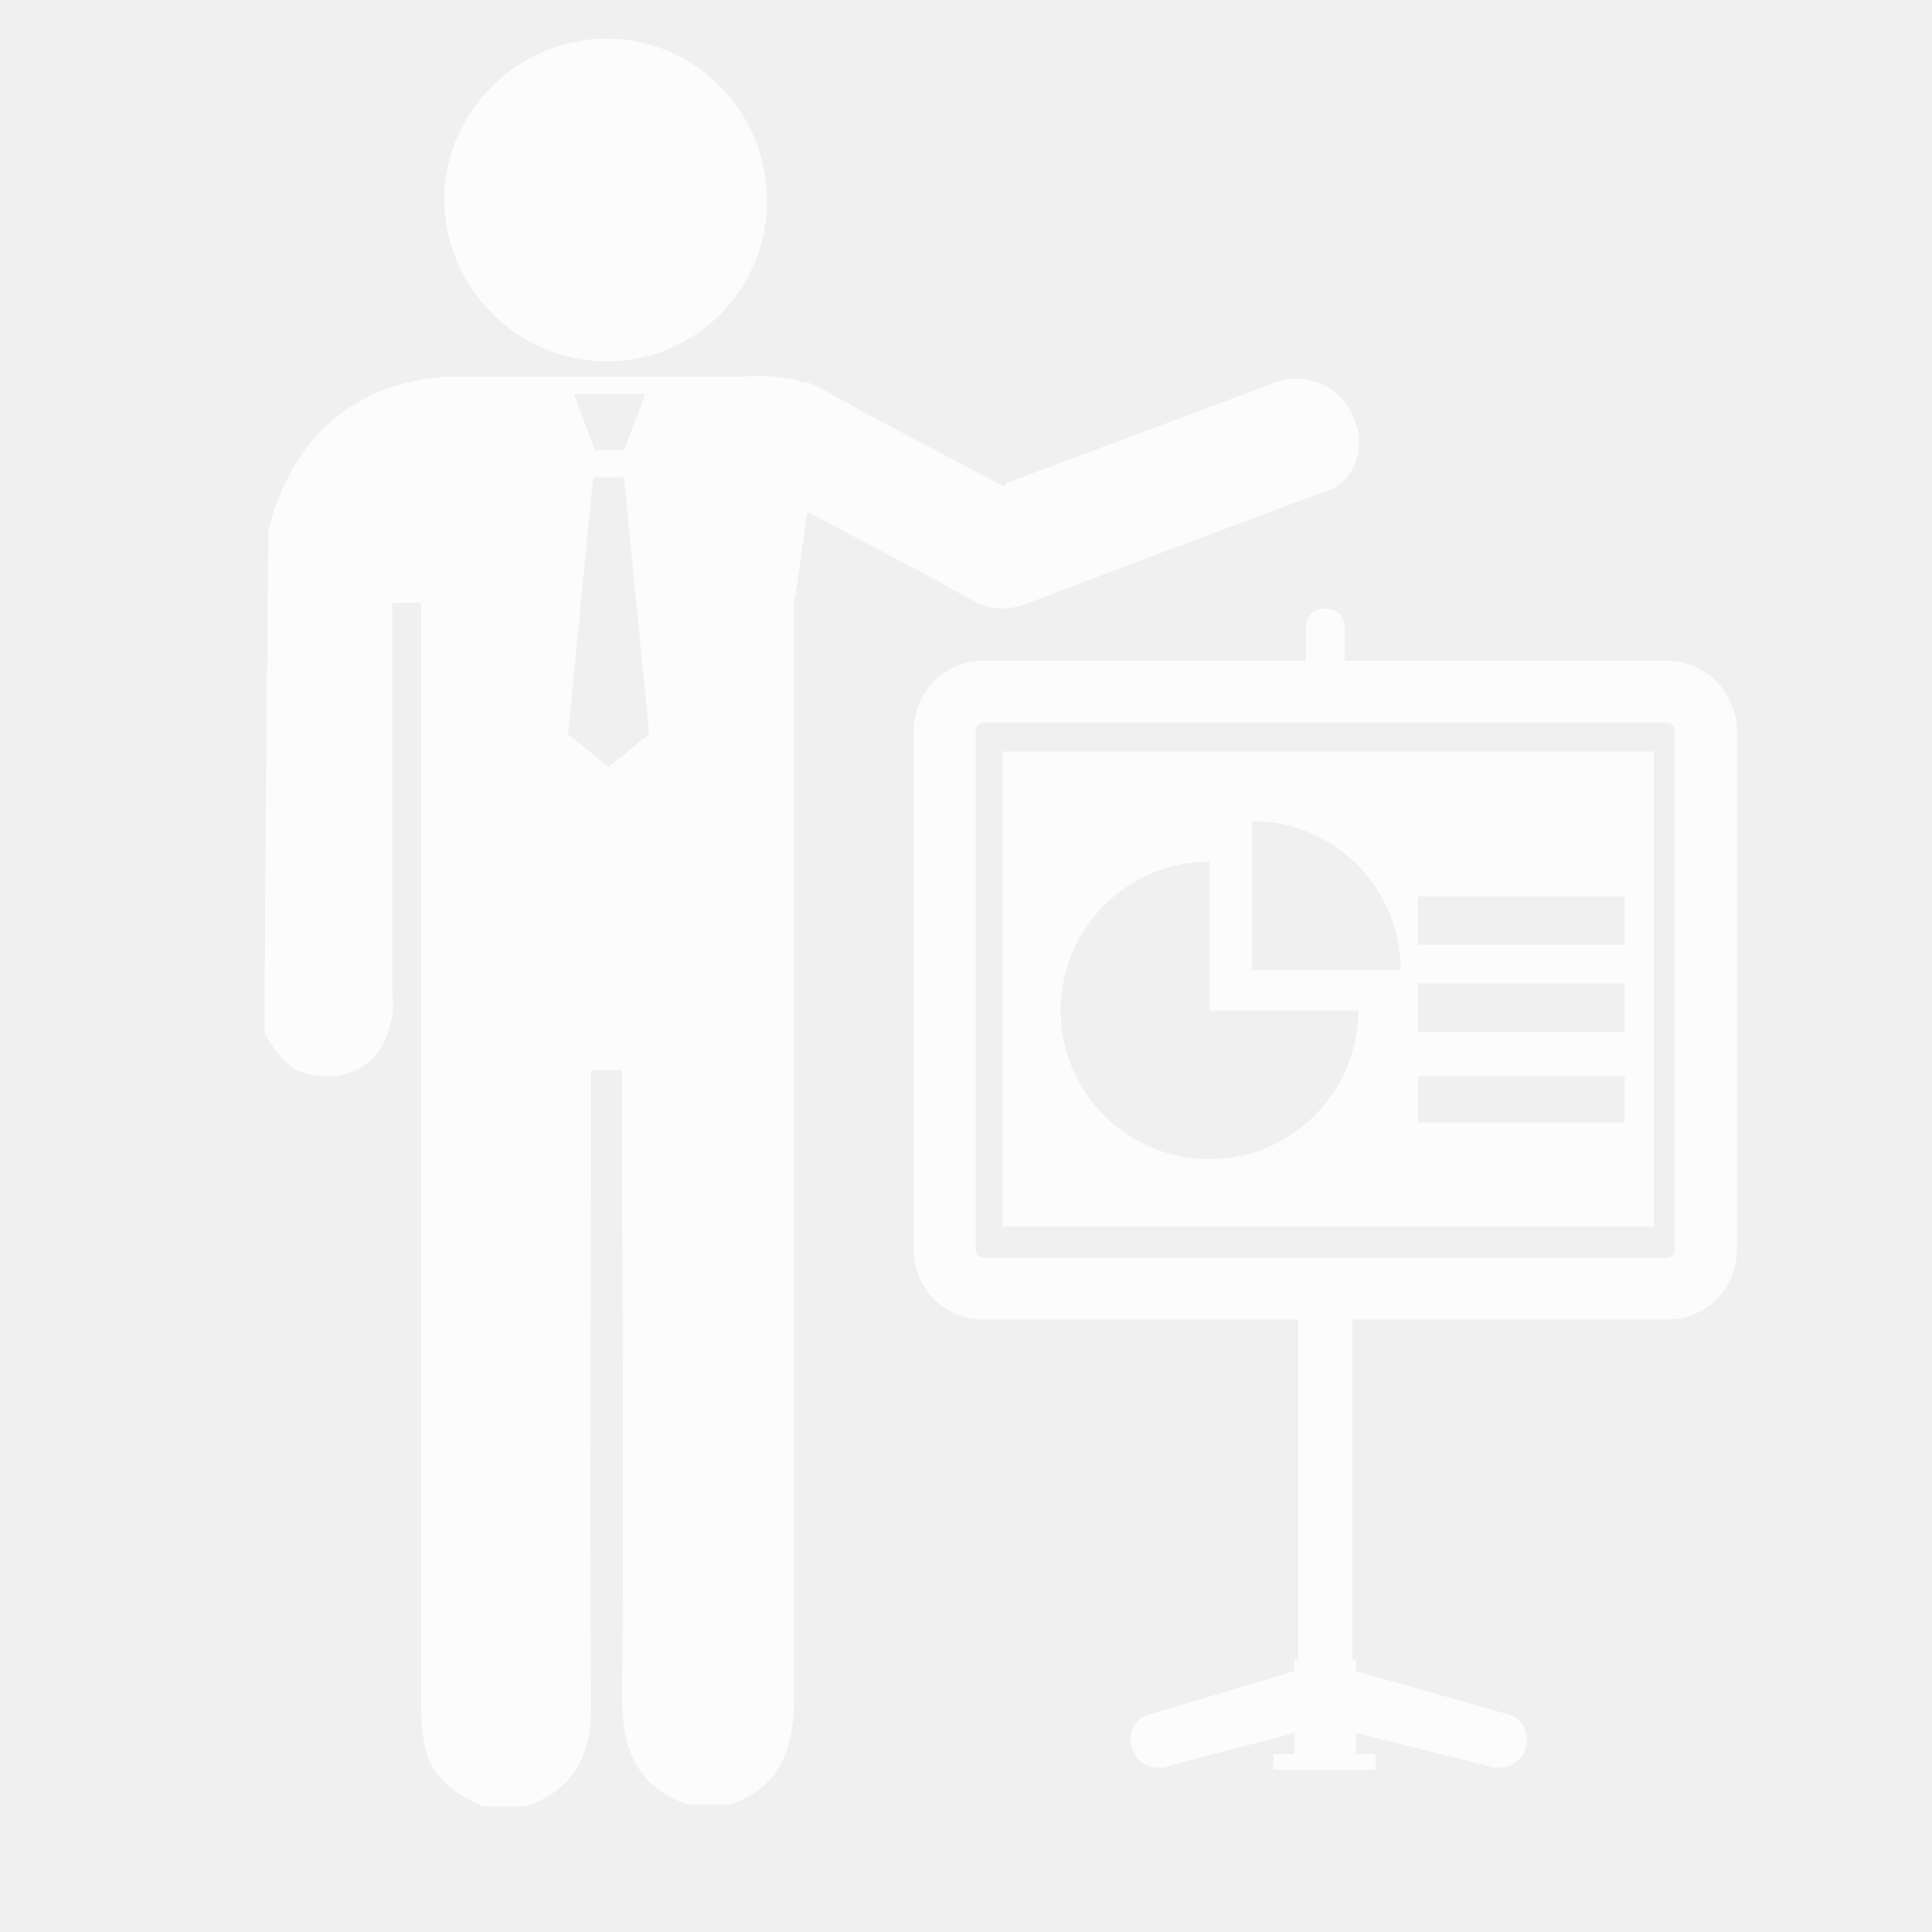
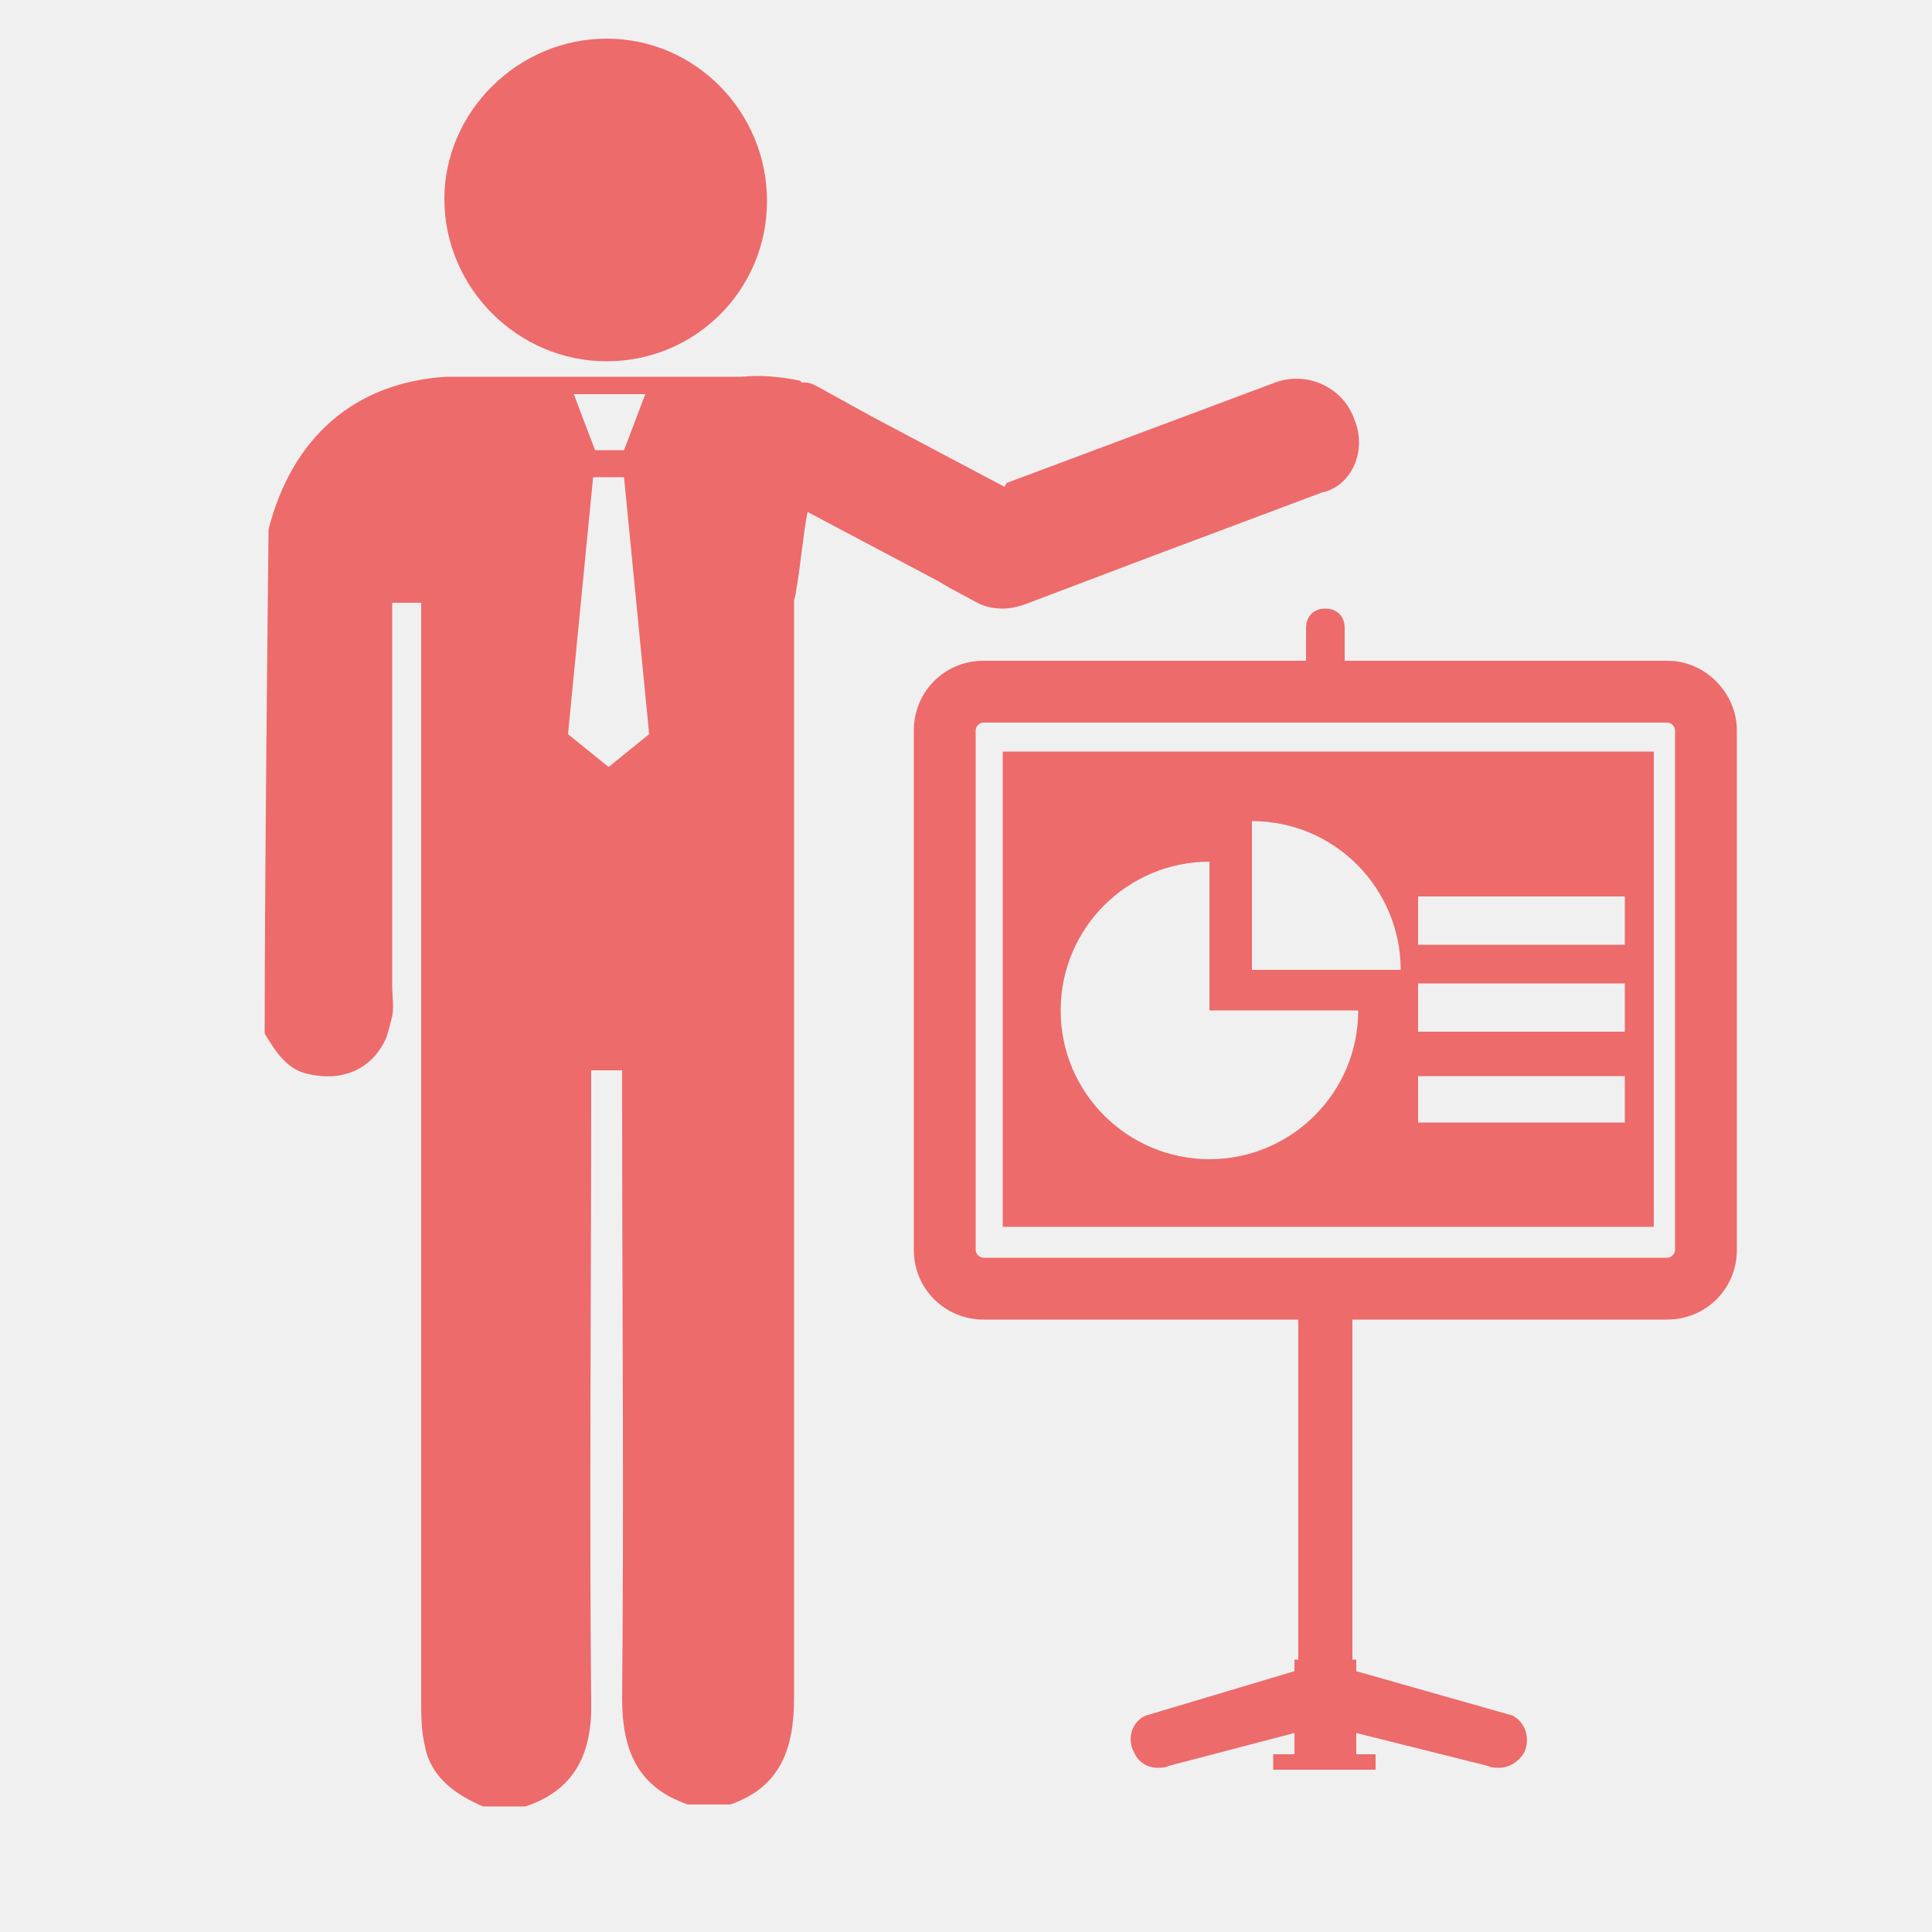
<svg xmlns="http://www.w3.org/2000/svg" version="1.1" id="Слой_1" x="0px" y="0px" viewBox="0 0 100 100" style="enable-background:new 0 0 100 100;" xml:space="preserve">
  <style type="text/css">
	.st0{opacity:0.8;}
- 	.st1{fill:#FFFFFF;}
+ 	.st1{fill:#ec4a4a;}
</style>
  <g class="st0">
    <g>
      <g>
        <g>
          <g>
            <path class="st1" d="M31.4,18.7c4.6,0,8.3-3.7,8.3-8.3C39.7,5.8,36,2,31.4,2C26.8,2,23,5.8,23,10.3       C23,14.9,26.8,18.7,31.4,18.7z" />
            <path class="st1" d="M70.1,21.7c-0.6-1.7-2.5-2.5-4.1-1.9l-13.9,5.2L52,25.2l-6.8-3.6L42.3,20c-0.2-0.1-0.4-0.2-0.6-0.2       c0,0-0.1,0-0.1,0c-0.1,0-0.1,0-0.2-0.1c0,0,0,0,0,0c-1-0.2-2-0.3-3-0.2c-1,0-2,0-2.9,0l-8.2,0c-1.2,0-2.3,0-3.5,0       c-0.3,0-0.5,0-0.7,0c-4.8,0.3-8,3.2-9.2,7.9c0,0.1-0.2,17.5-0.2,26.1c0.6,1,1.2,1.9,2.3,2.1c1.8,0.4,3.3-0.3,4-1.9       c0.1-0.3,0.2-0.7,0.3-1.1c0.1-0.5,0-1,0-1.6c0-6.2,0-12.3,0-18.5c0-0.4,0-0.8,0-1.3c0.1,0,0.2,0,0.3,0c0.4,0,0.7,0,1.2,0       c0,0.5,0,1,0,1.5c0,18.4,0,36.9,0,55.3c0,0.8,0,1.6,0.2,2.4c0.3,1.6,1.6,2.5,3,3.1c0.7,0,1.5,0,2.2,0c2.4-0.8,3.3-2.5,3.4-4.8       c0-0.2,0-0.4,0-0.6c-0.1-10.4,0-20.8,0-31.3c0-0.4,0-0.9,0-1.4c0.1,0,0.1,0,0.2,0c0.5,0,0.9,0,1.4,0c0,0.5,0,0.9,0,1.3       c0,10.4,0.1,20.8,0,31.2c0,2.7,0.8,4.6,3.4,5.5c0.7,0,1.5,0,2.2,0c2.6-0.9,3.3-2.9,3.3-5.5c0-18.4,0-36.9,0-55.3       c0-0.5,0-1,0-1.5c0-0.1,0.1-0.3,0.1-0.5c0.2-1,0.4-3.2,0.6-4.1l6.8,3.6l0.5,0.3l1.3,0.7c0.5,0.3,1,0.4,1.5,0.4       c0.4,0,0.8-0.1,1.1-0.2l6.6-2.5l8.8-3.3C69.9,25.2,70.8,23.4,70.1,21.7z M31.4,20.4h0.1h1.9l-1.1,2.9h-0.7h-0.1h-0.7l-1.1-2.9       H31.4z M29.4,38l1.3-13.3h0.8h0.8L33.6,38l-2.1,1.7L29.4,38z" />
          </g>
        </g>
      </g>
    </g>
    <g>
      <path class="st1" d="M85.6,63.6V38.9H51.9v24.6h16.2H85.6z M73.4,46.4h10.7v2.5H73.4V46.4z M73.4,50.9h10.7v2.5H73.4V50.9z     M73.4,55.7h10.7v2.4H73.4V55.7z M64.8,42.5c4.3,0,7.7,3.5,7.7,7.7h-7.7V42.5z M54.9,52.3c0-4.3,3.5-7.7,7.7-7.7v7.7h7.7    c0,4.3-3.5,7.7-7.7,7.7C58.4,60,54.9,56.6,54.9,52.3z" />
      <path class="st1" d="M86.3,34.2H69.6v-1.7c0-0.6-0.4-1-1-1c-0.6,0-1,0.4-1,1v1.7H50.9c-2,0-3.6,1.6-3.6,3.6v26.9    c0,2,1.6,3.6,3.6,3.6h16.3v17.6H67v0.6l-7.7,2.3c-0.7,0.3-1,1.2-0.6,1.9c0.2,0.5,0.7,0.8,1.2,0.8c0.2,0,0.4,0,0.6-0.1l6.5-1.7v1.1    h-1.1v0.8H67h3.2h1v-0.8h-1v-1.1l6.8,1.7c0.2,0.1,0.4,0.1,0.6,0.1c0.5,0,1-0.3,1.3-0.8c0.3-0.7,0.1-1.5-0.6-1.9l-8.1-2.3v-0.6H70    V68.3h16.3c2,0,3.6-1.6,3.6-3.6V37.8C89.9,35.9,88.3,34.2,86.3,34.2z M86.7,37.8v26.9c0,0.2-0.2,0.4-0.4,0.4H50.9    c-0.2,0-0.4-0.2-0.4-0.4V37.8c0-0.2,0.2-0.4,0.4-0.4h35.4C86.5,37.4,86.7,37.6,86.7,37.8L86.7,37.8z" />
    </g>
  </g>
</svg>
